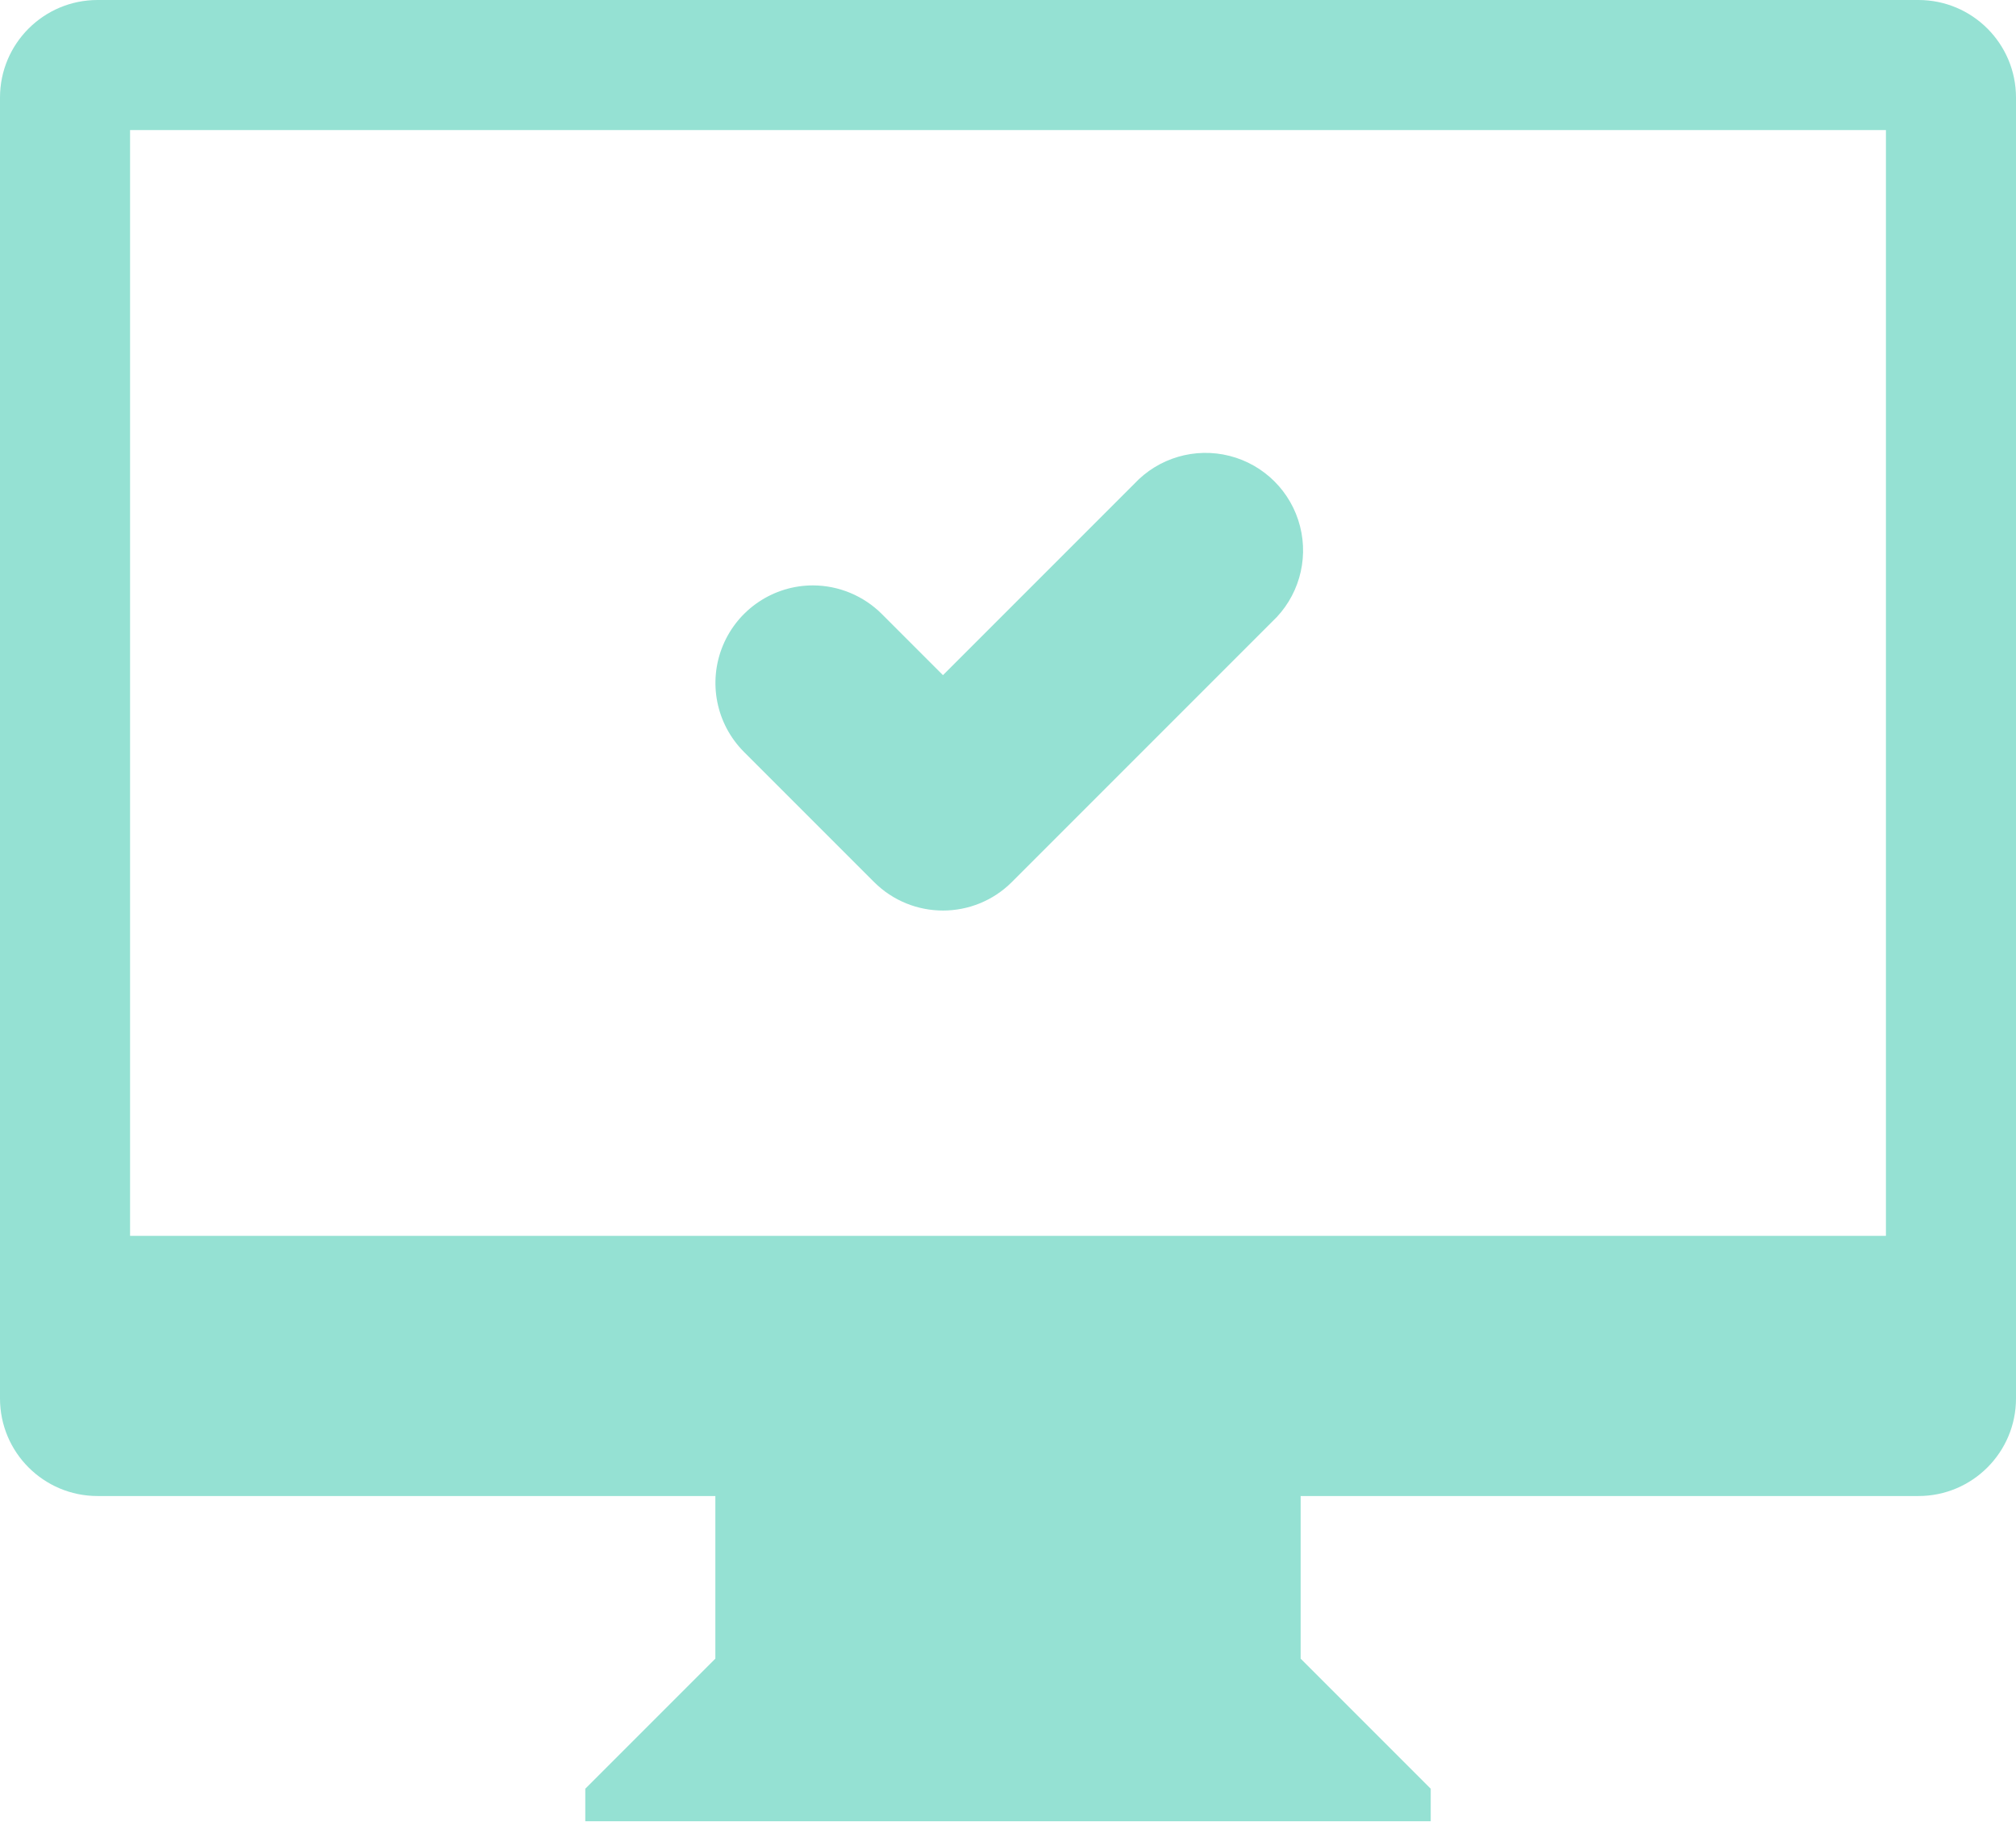
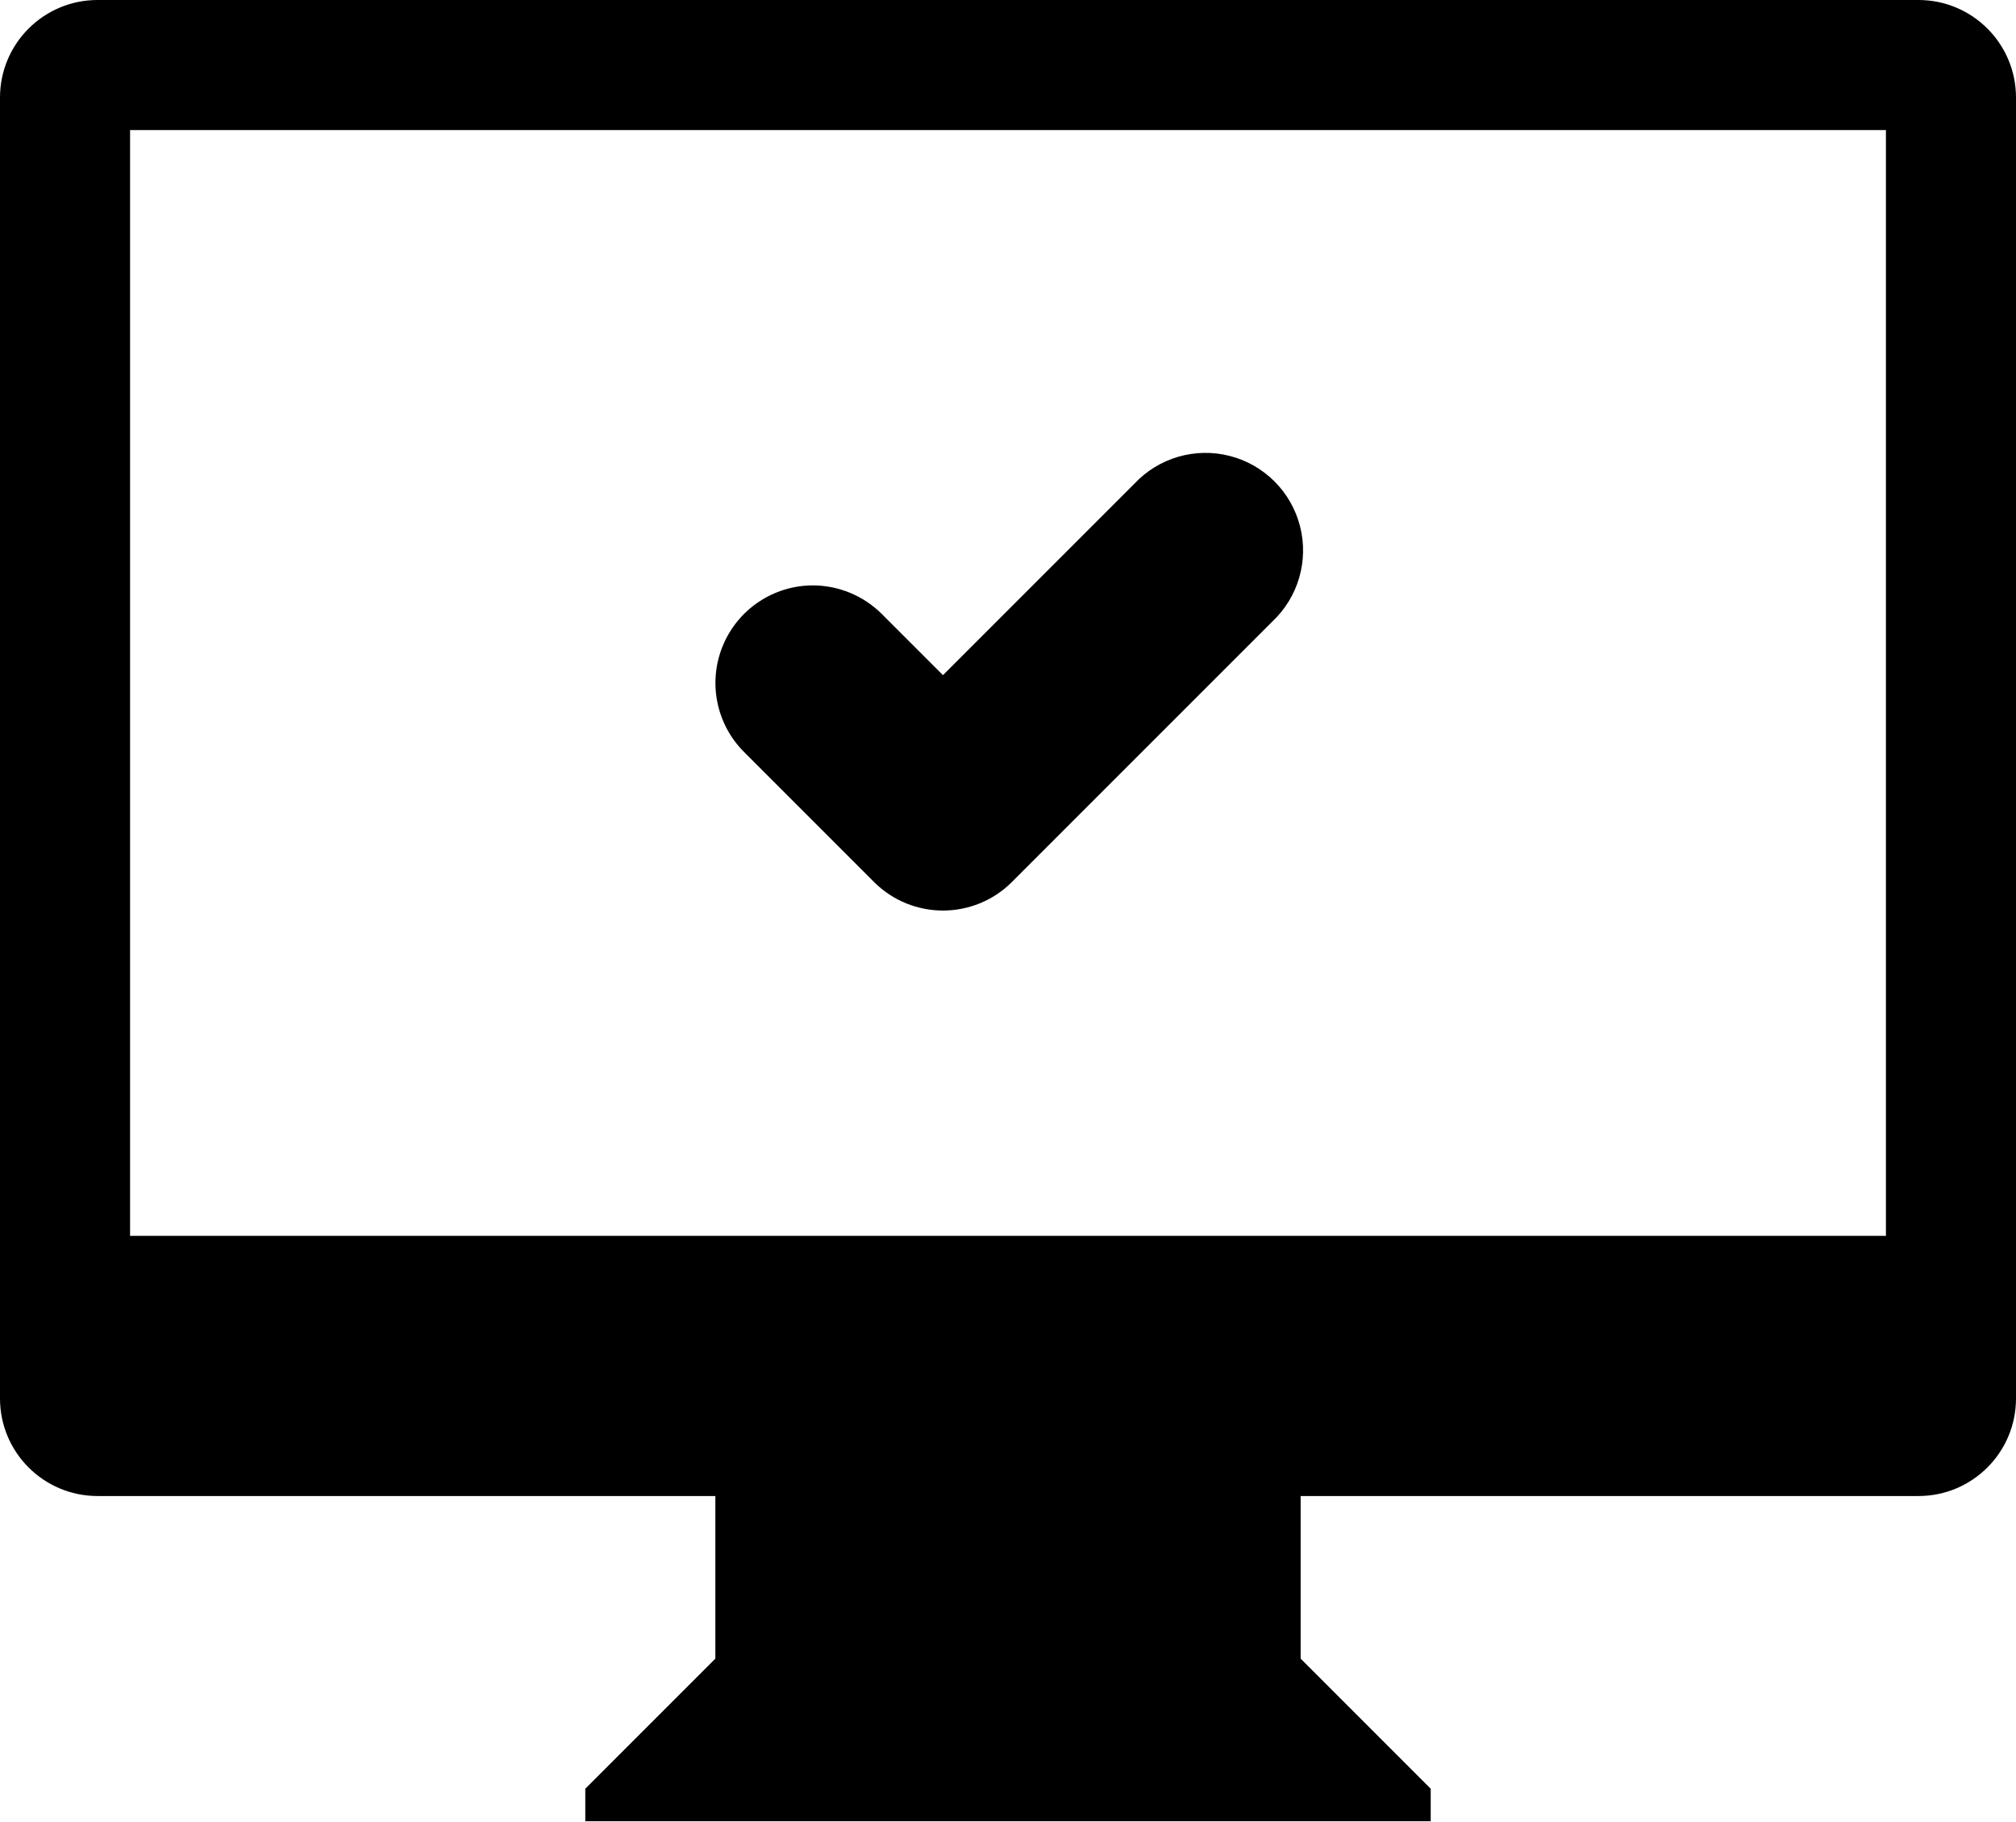
- <svg xmlns="http://www.w3.org/2000/svg" width="31" height="28" viewBox="0 0 31 28">
-   <defs>
-     <style>
-       .cls-1 {
-         fill: #95e1d3;
-         fill-rule: evenodd;
-       }
-     </style>
-   </defs>
+ <svg xmlns="http://www.w3.org/2000/svg" viewBox="0 0 31 28">
  <path id="COMPUTER_OK" data-name="COMPUTER / OK" class="cls-1" d="M1220,1250h-9.5v2.5l2,2v0.5h-13v-0.5l2-2V1250H1192a1.5,1.5,0,0,1-1.5-1.5v-20a1.5,1.5,0,0,1,1.5-1.5h28a1.5,1.5,0,0,1,1.5,1.5v20A1.5,1.5,0,0,1,1220,1250Zm-0.5-21h-27v17h27v-17Zm-16.5,7a1.505,1.505,0,0,1,1.06.44h0l0.94,0.94,2.94-2.94h0a1.5,1.5,0,1,1,2.12,2.12h0l-4,4h0a1.5,1.5,0,0,1-2.12,0h0l-2-2h0A1.5,1.5,0,0,1,1203,1236Z" transform="translate(-1190.5 -1227)" />
</svg>
